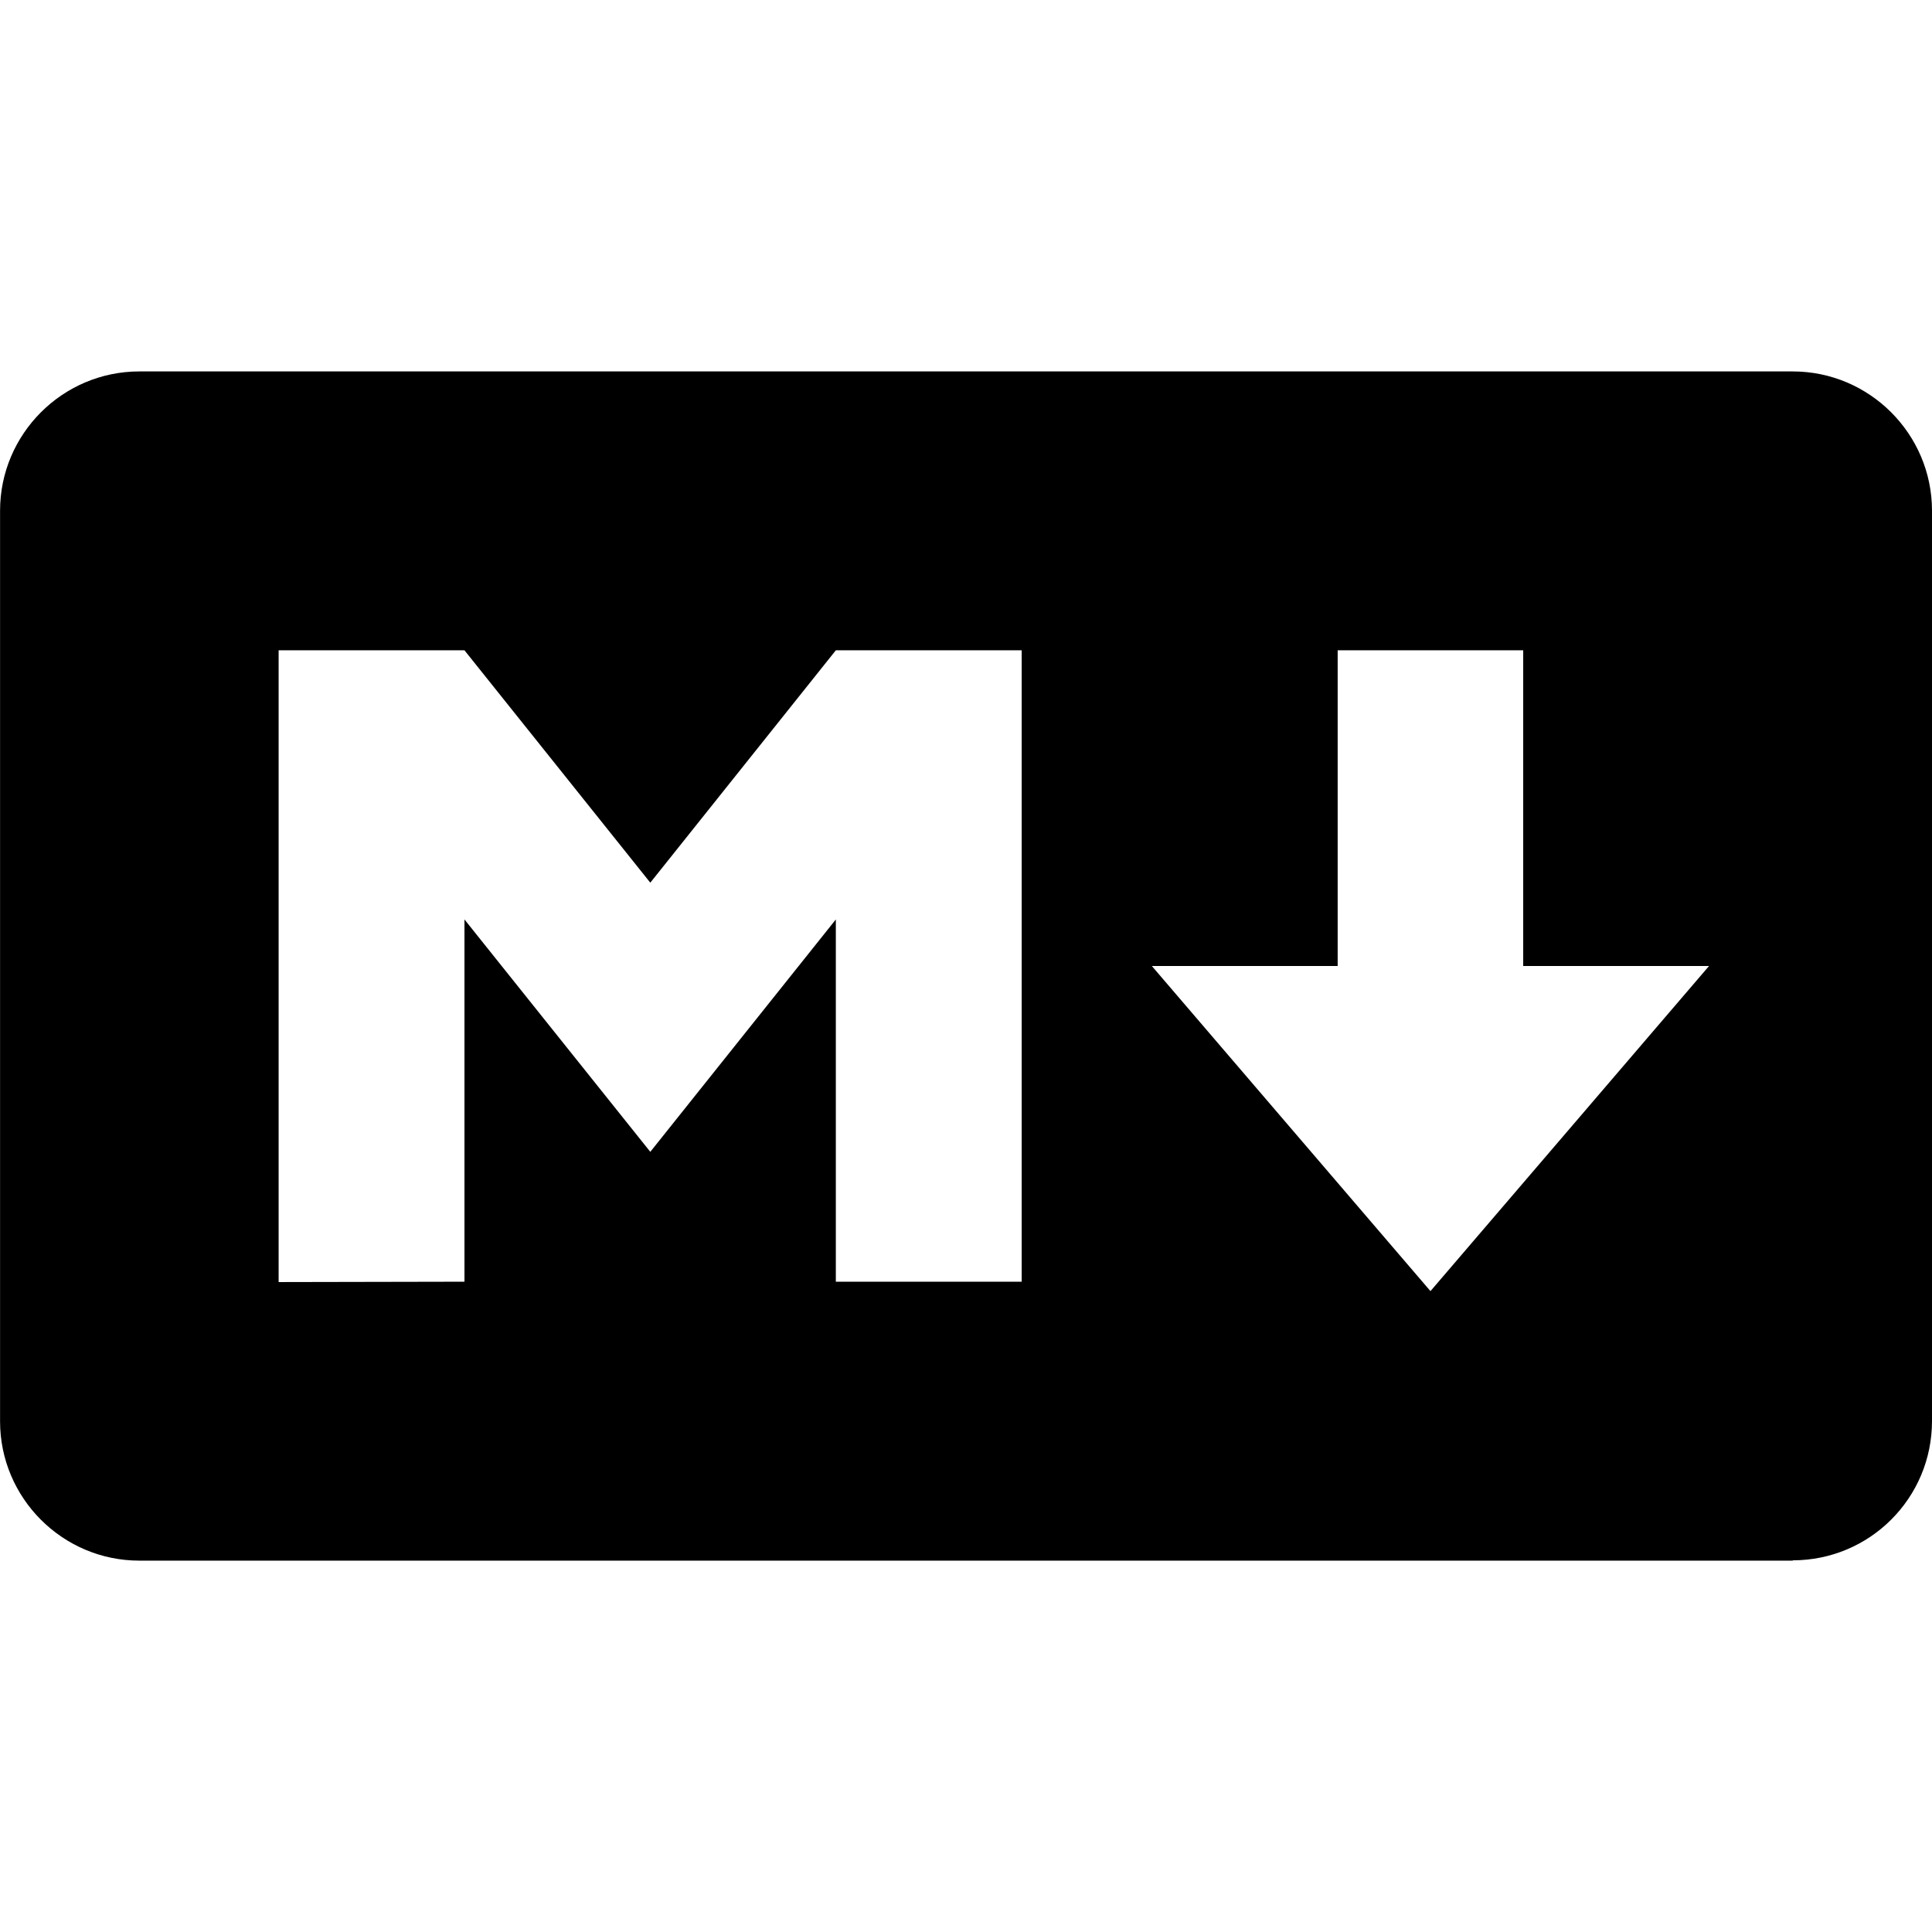
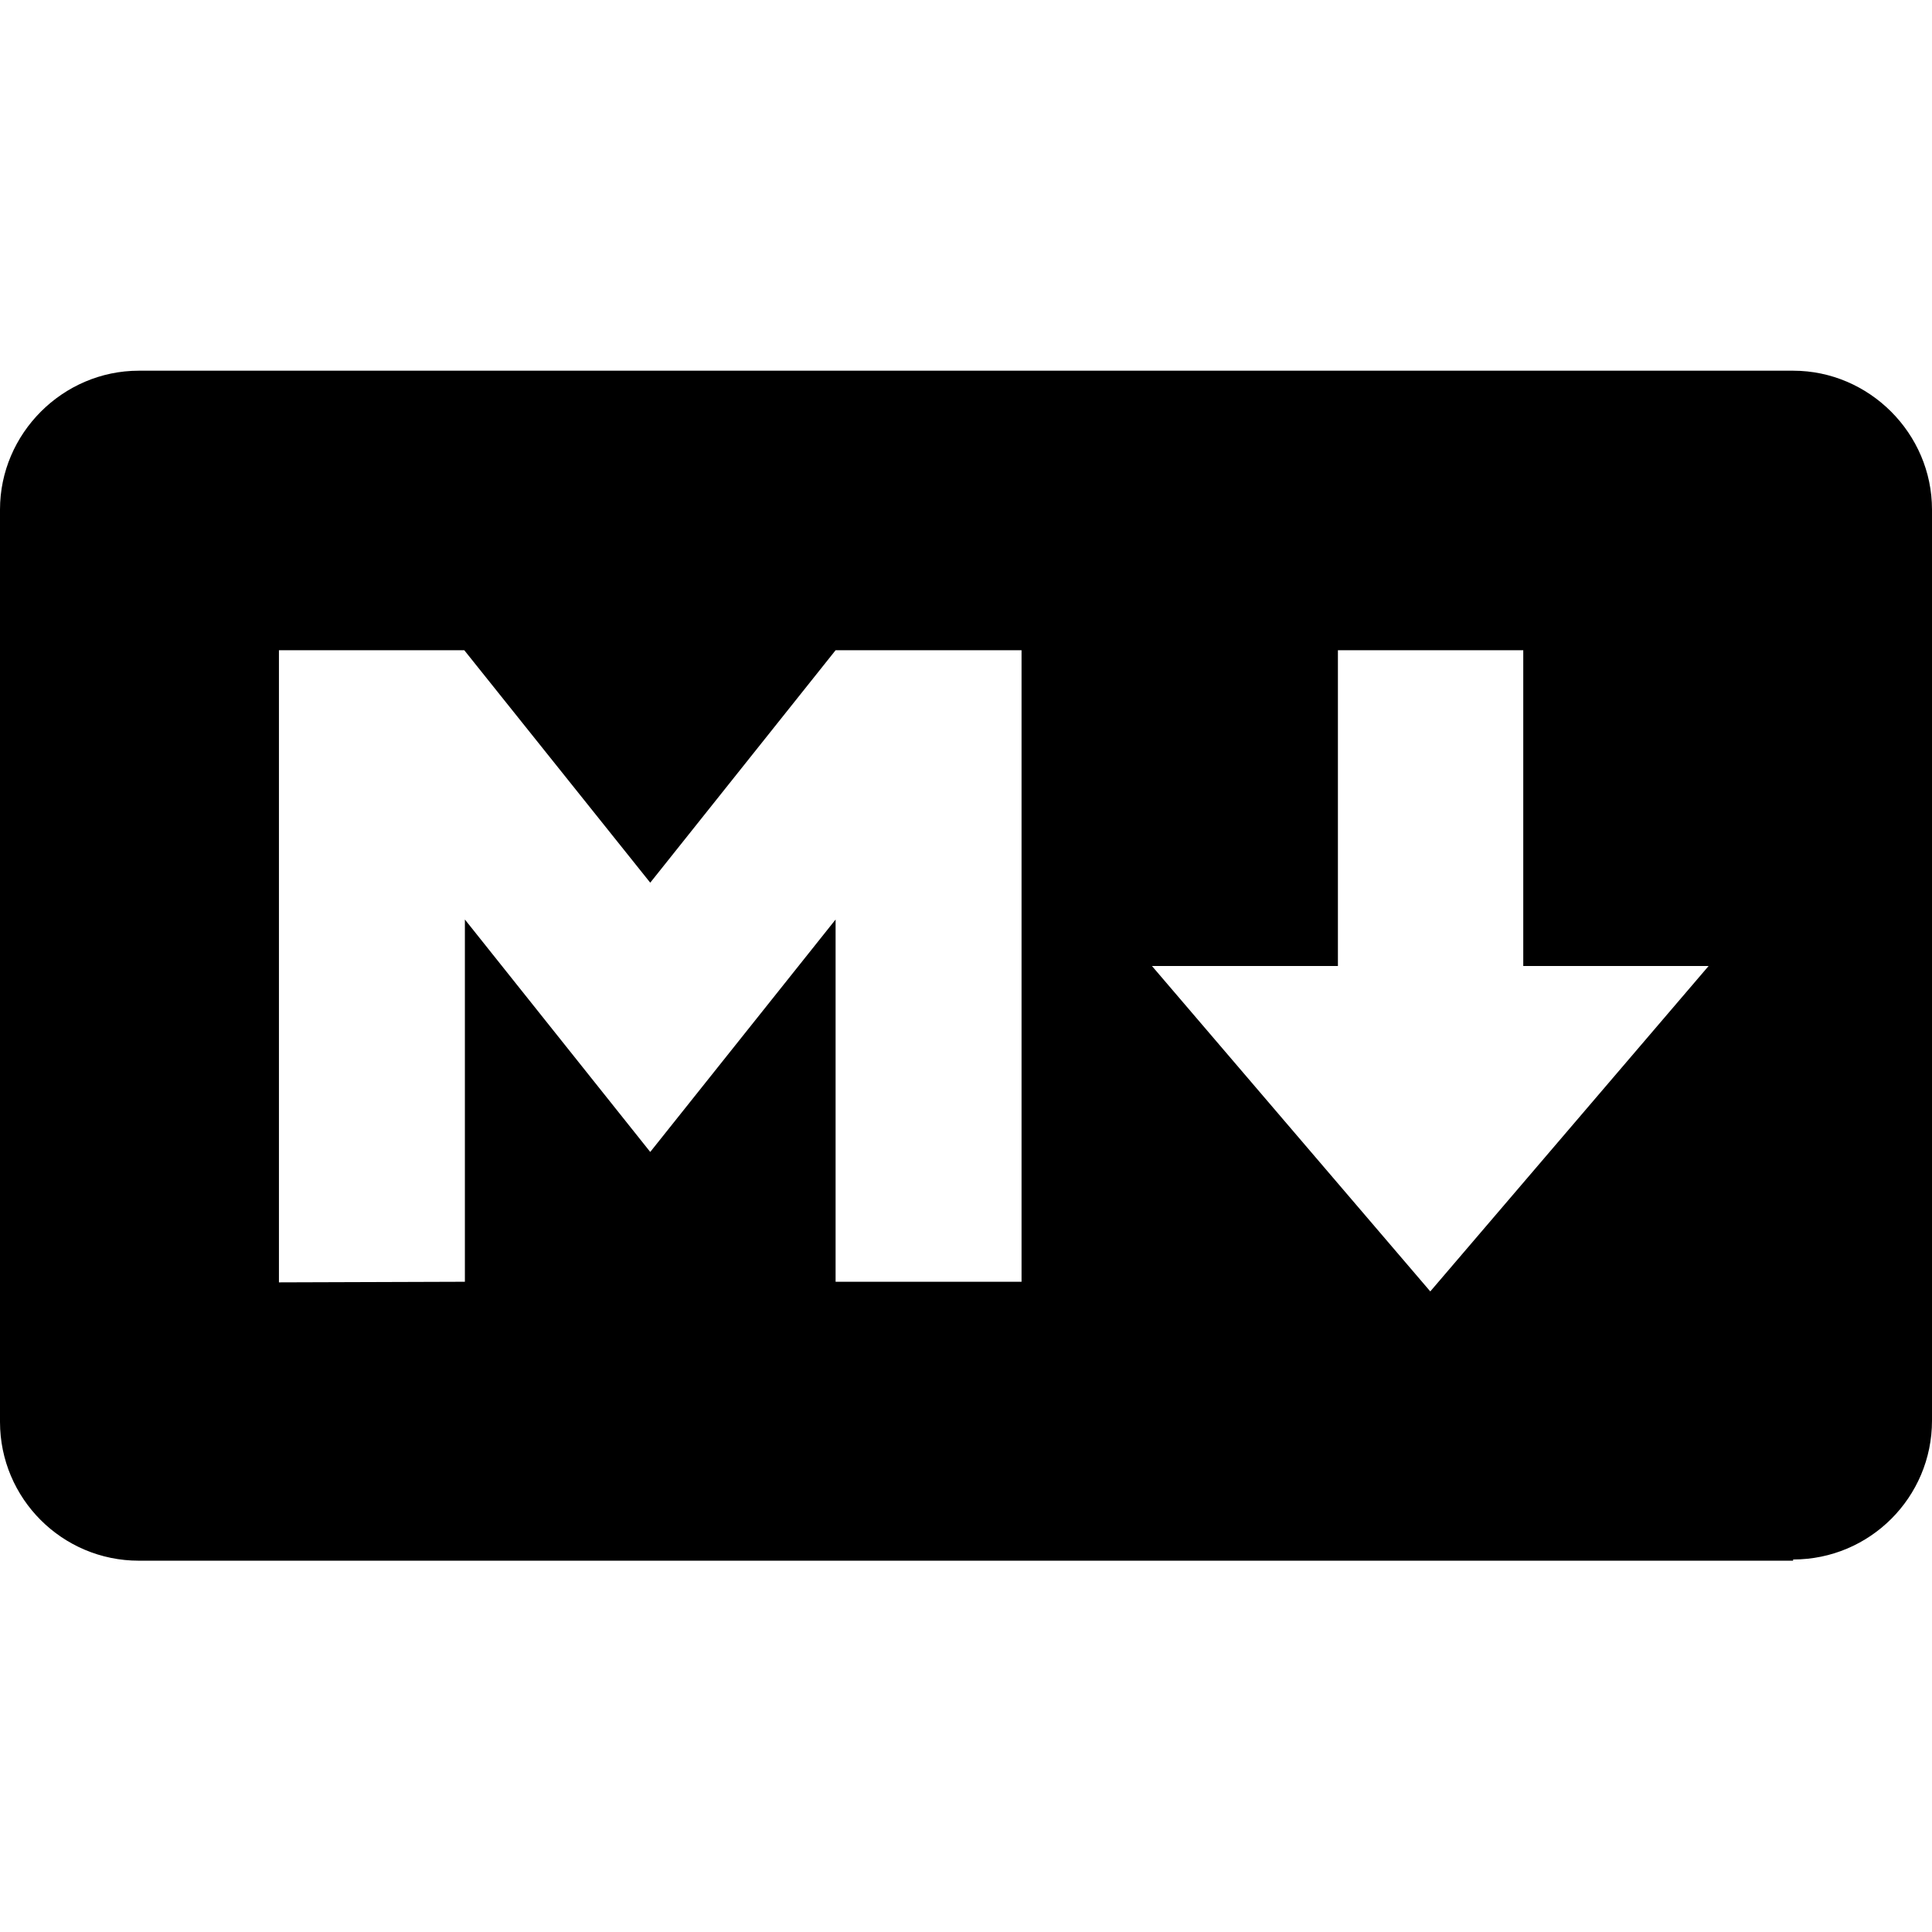
<svg xmlns="http://www.w3.org/2000/svg" fill-opacity="context-fill-opacity" fill="context-fill light-dark(black, white)" viewBox="0 0 32 32">
-   <g id="SVGRepo_bgCarrier" stroke-width="0" />
-   <g id="SVGRepo_tracerCarrier" stroke-linecap="round" stroke-linejoin="round" />
-   <g id="SVGRepo_iconCarrier">
-     <path d="M29.693 25.849h-27.385c-1.271 0-2.307-1.036-2.307-2.307v-15.083c0-1.271 1.036-2.307 2.307-2.307h27.385c1.271 0 2.307 1.036 2.307 2.307v15.078c0 1.276-1.031 2.307-2.307 2.307zM7.693 21.229v-6l3.078 3.849 3.073-3.849v6h3.078v-10.458h-3.078l-3.073 3.849-3.078-3.849h-3.078v10.464zM28.307 16h-3.078v-5.229h-3.073v5.229h-3.078l4.615 5.385z" />
-   </g>
+   <g stroke-width="0" />
+   <g stroke-linecap="round" stroke-linejoin="round" />
+   <path d="M29.7 25.85H2.3a2.3 2.3 0 0 1-2.3-2.3V8.44c0-1.26 1.04-2.3 2.3-2.3h27.4c1.26 0 2.3 1.04 2.3 2.3v15.09a2.3 2.3 0 0 1-2.3 2.3zm-22-4.62v-6l3.07 3.85 3.07-3.85v6h3.08V10.77h-3.08l-3.07 3.85-3.08-3.85H4.62v10.47zM28.3 16h-3.07v-5.23h-3.07V16h-3.08l4.61 5.39z" />
</svg>
